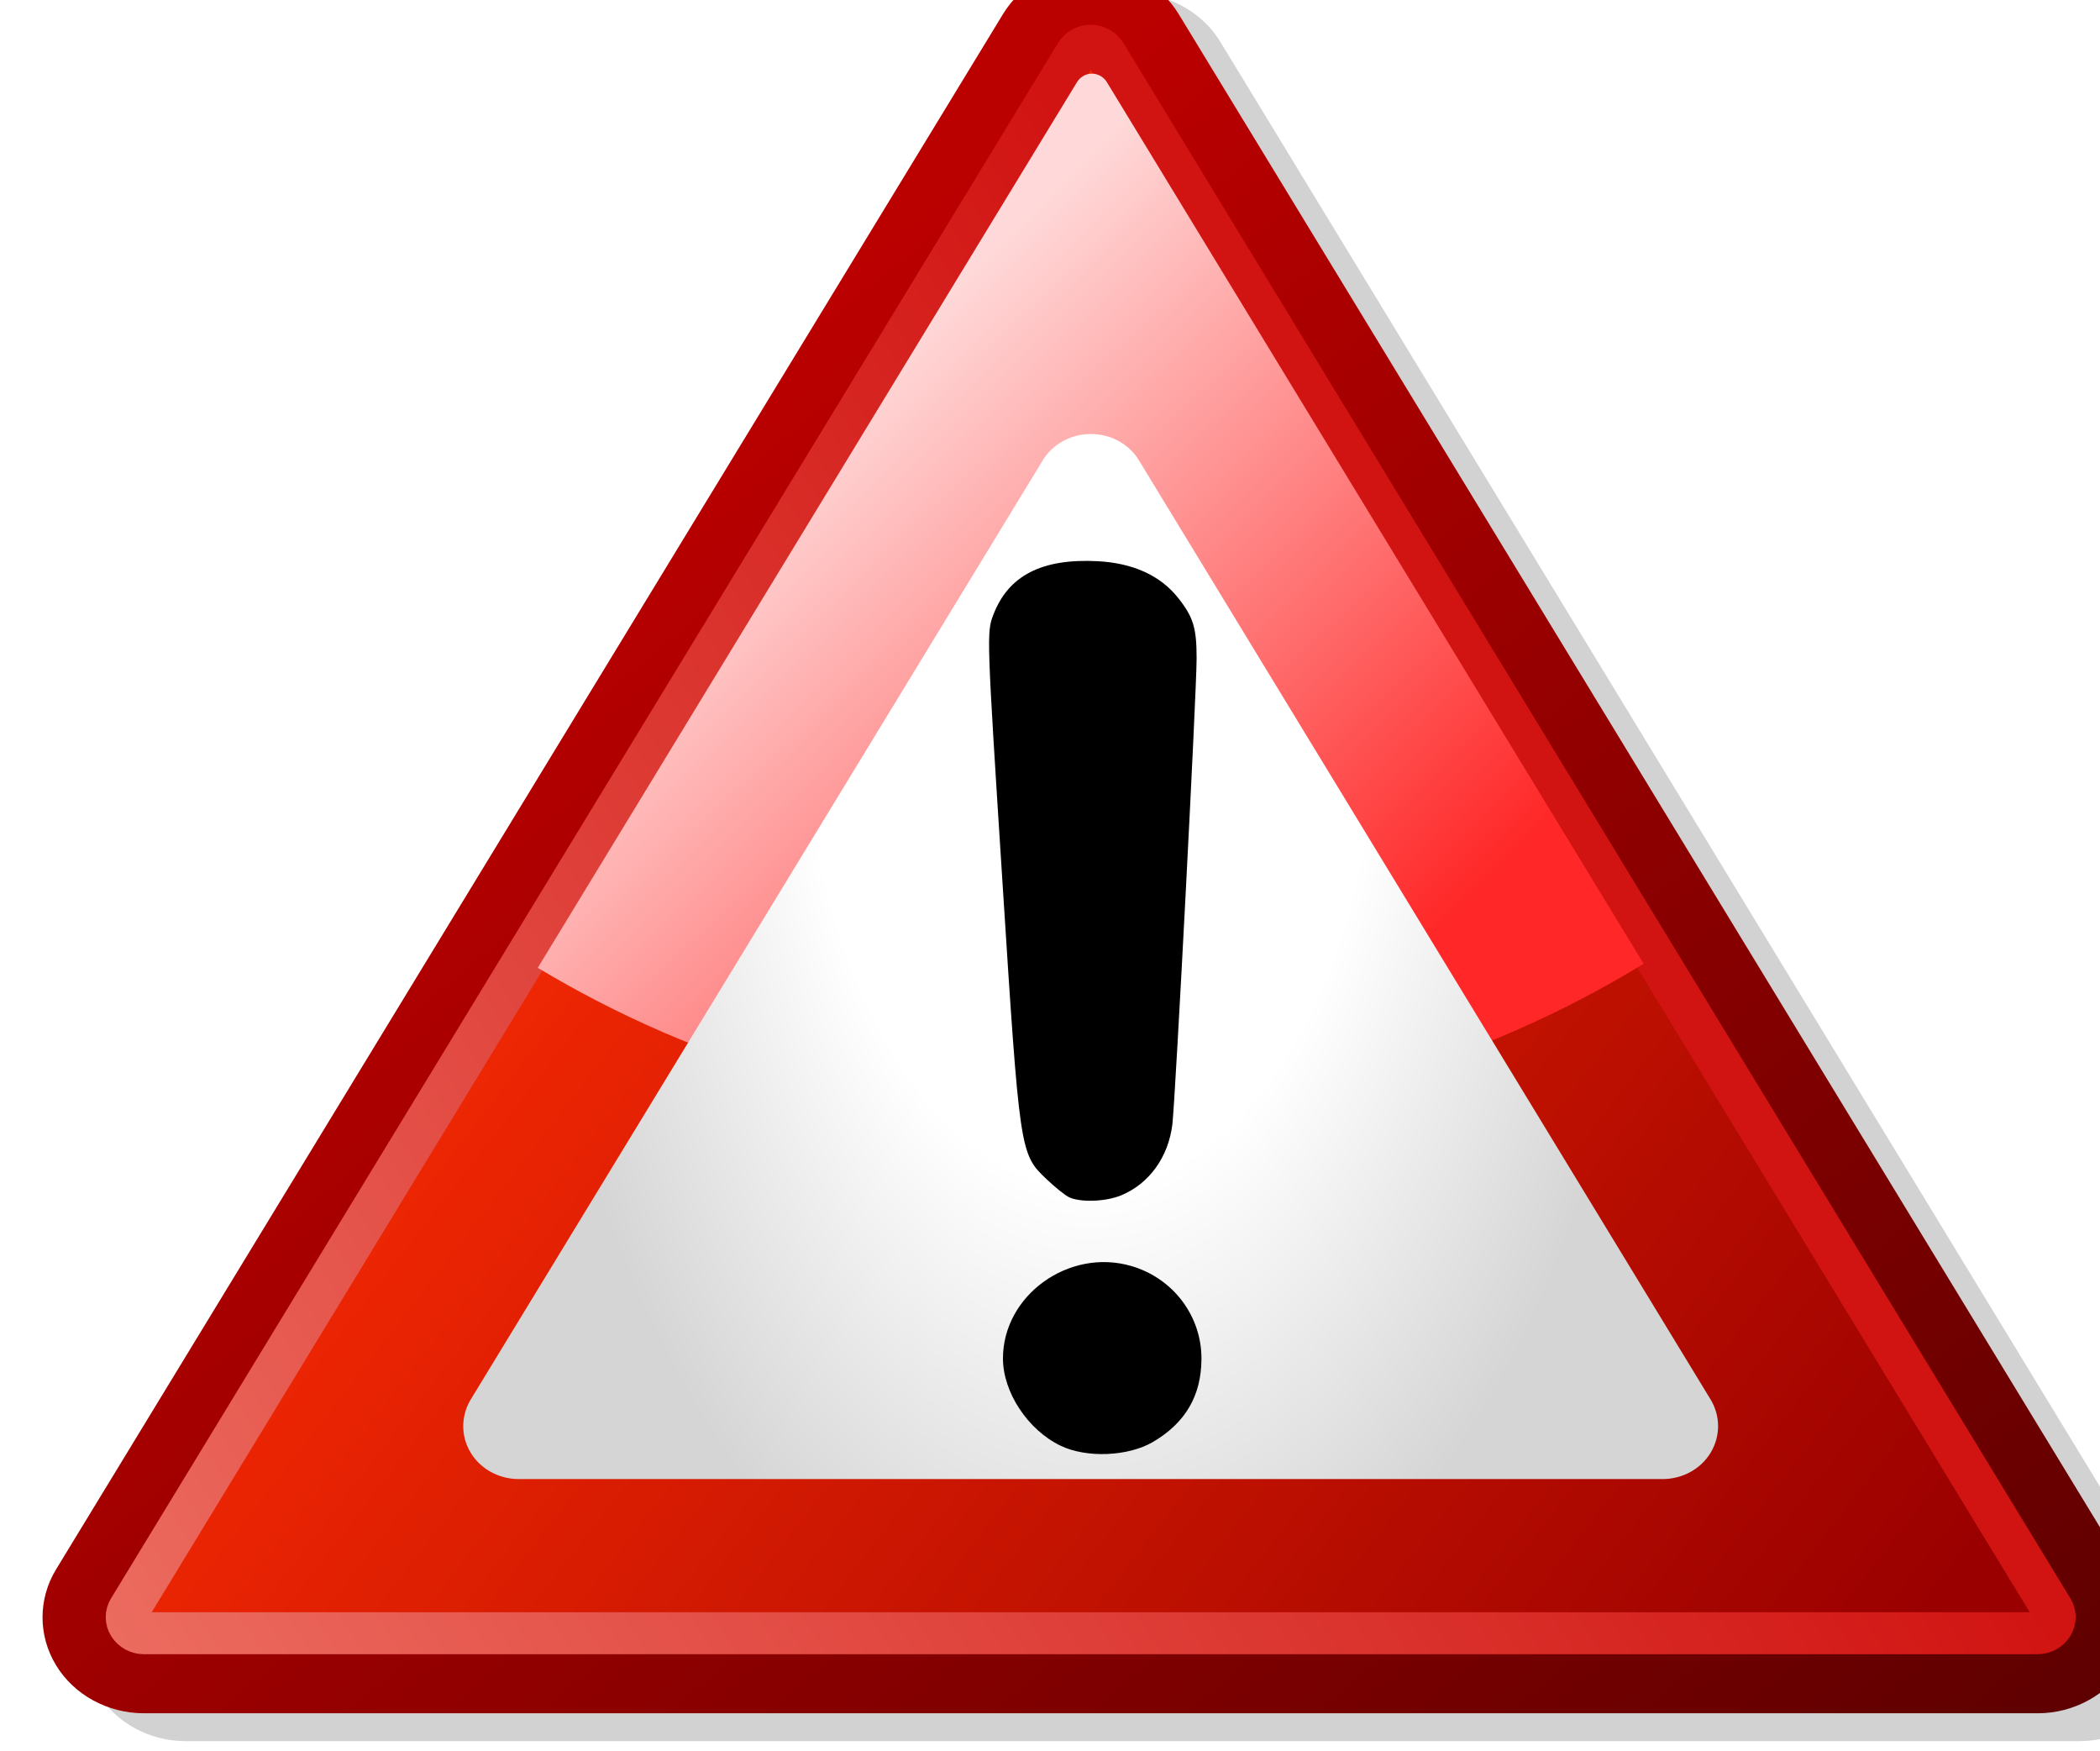
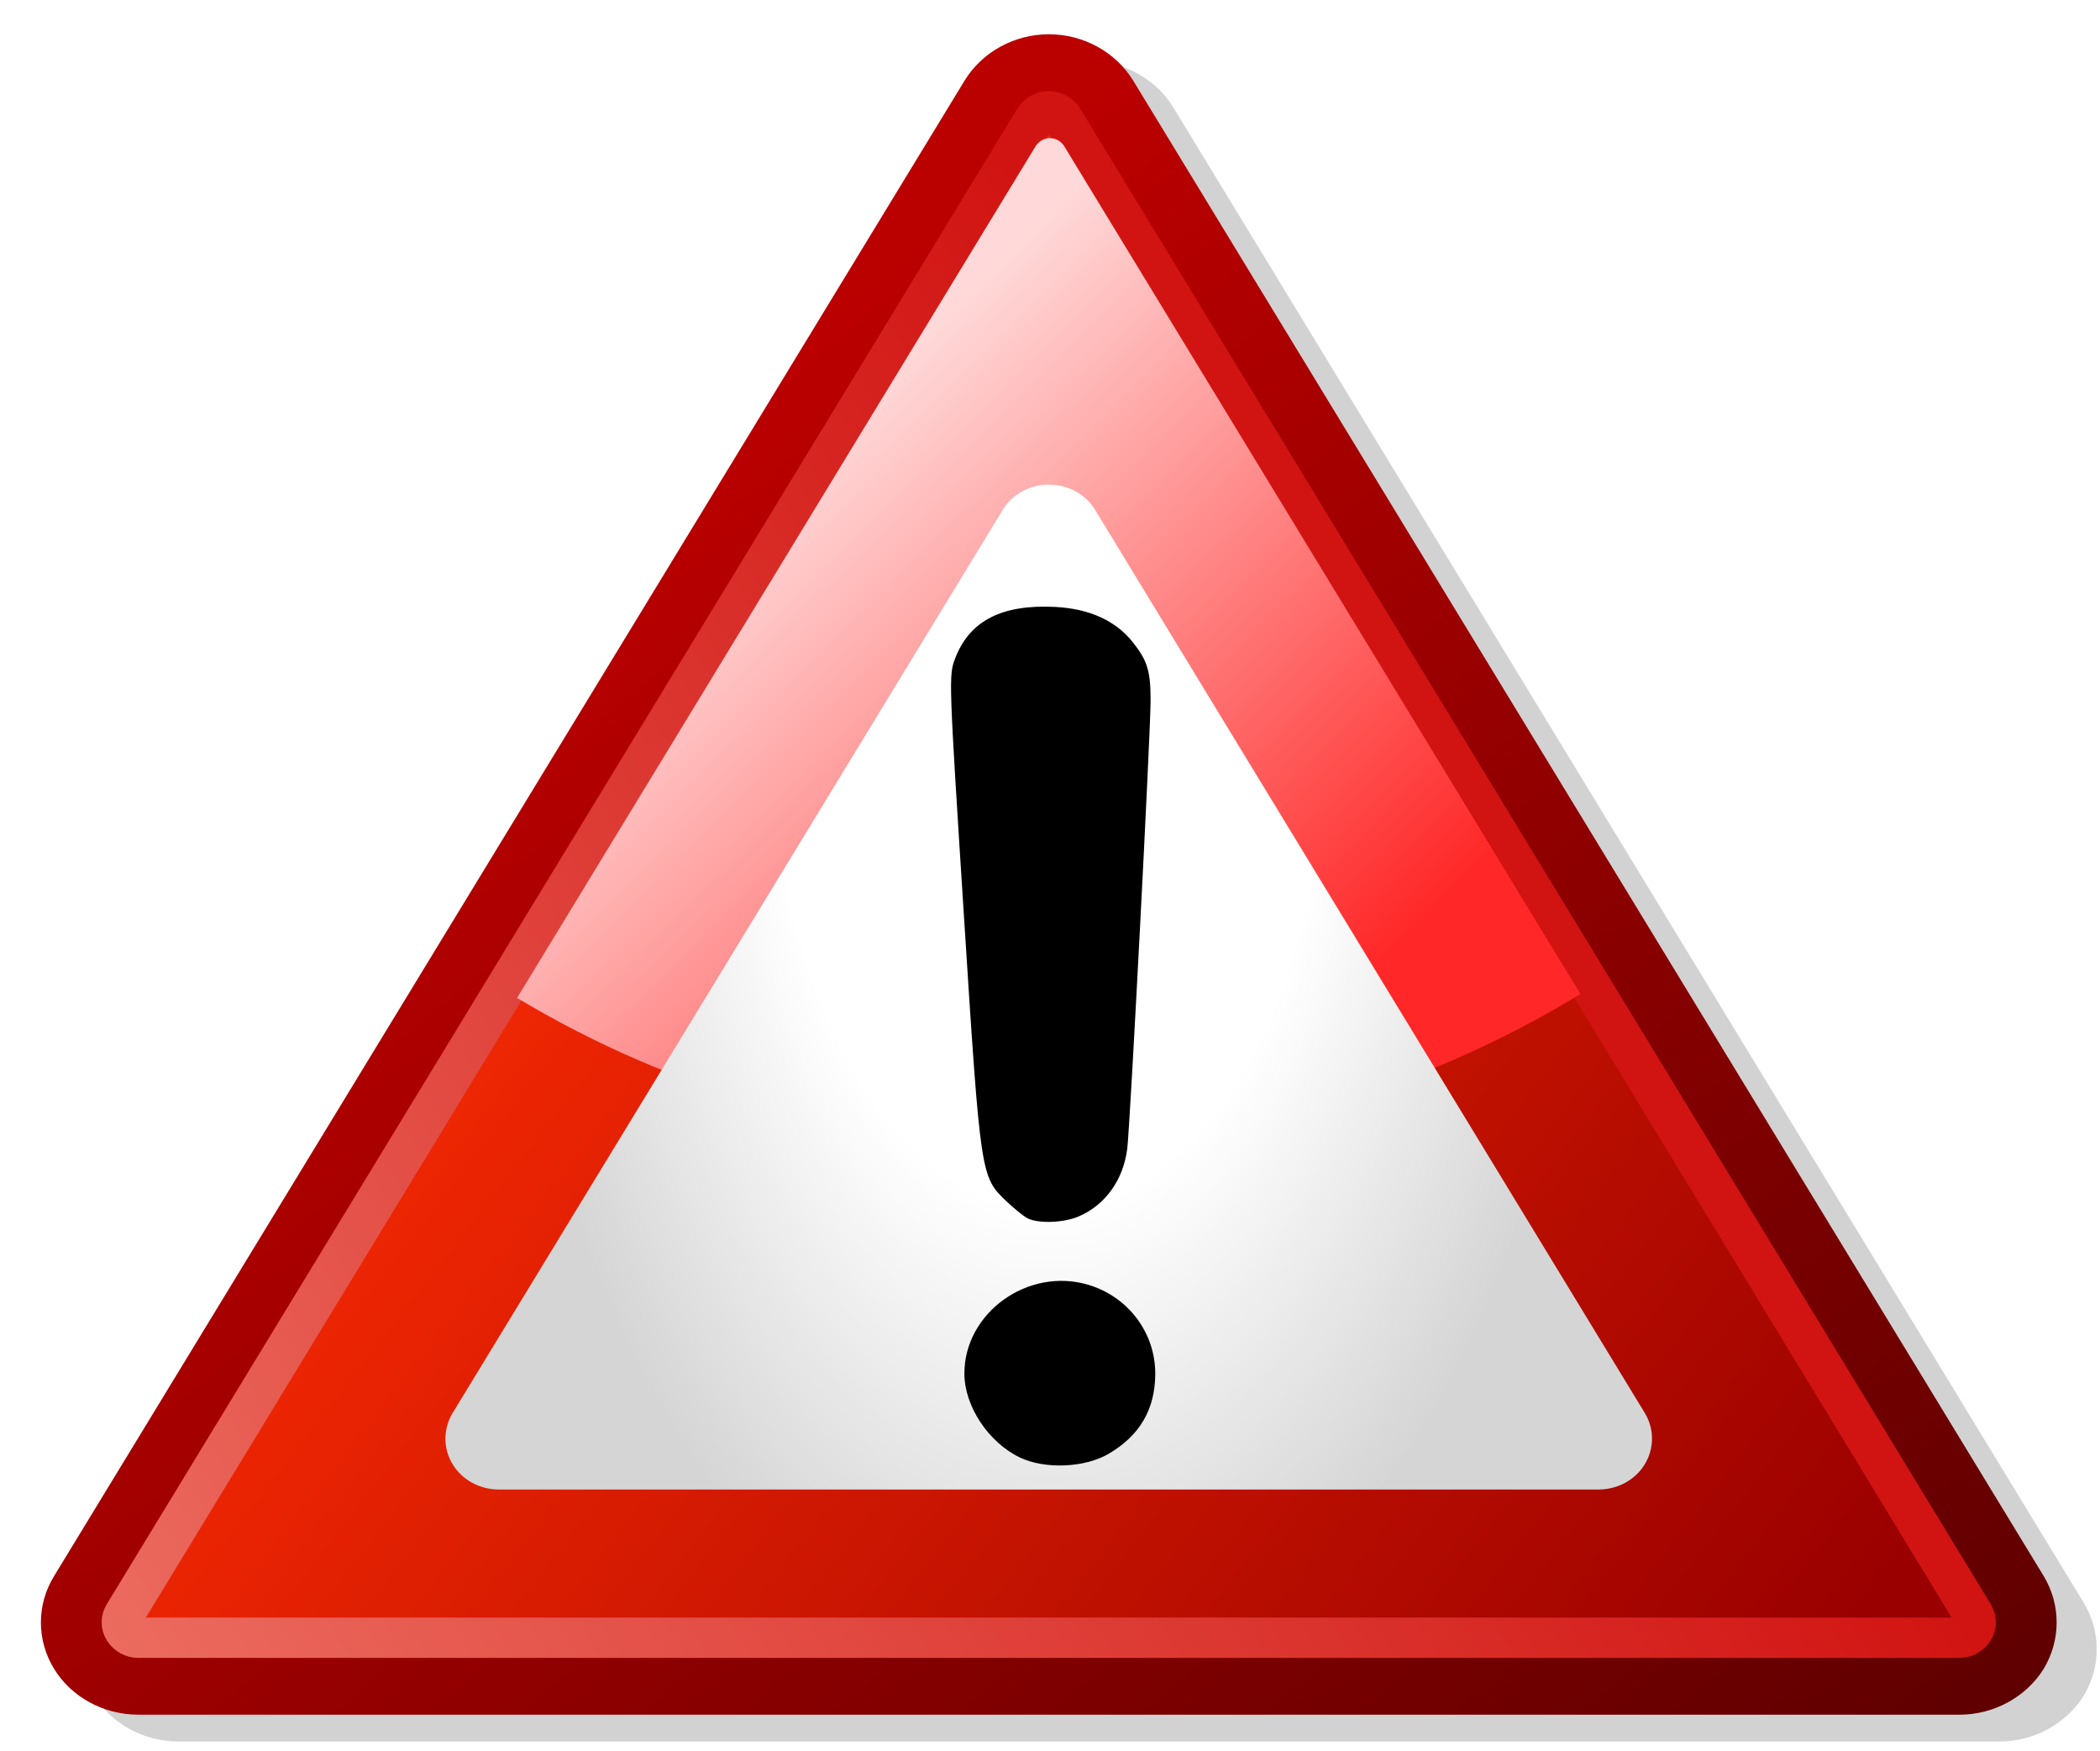
- <svg xmlns="http://www.w3.org/2000/svg" viewBox="0 0 600 500" height="500" width="600">
-   <defs>
-     <clipPath id="a">
-       <path d="M90 20h4710v3910H90V20z" />
+ <svg xmlns="http://www.w3.org/2000/svg" viewBox="0 0 600 500" height="500" width="600" xml:space="preserve" version="1.1" id="svg4206">
+   <defs id="defs4210">
+     <clipPath id="clipPath4222" clipPathUnits="userSpaceOnUse">
+       <path id="path4224" d="m 90,20 4710,0 0,3910 -4710,0 0,-3910 z" />
    </clipPath>
-     <clipPath id="b">
-       <path d="M2204.69 3815.7L123.398 398.09c-39.917-65.281-39.917-145.899 0-211.211 39.18-64.5 112.891-105.2 192.774-105.2H4478.75c79.1 0 152.85 40.7 192.77 105.2 39.18 65.312 39.18 145.93 0 211.211L2590.23 3815.7c-39.96 65.28-113.67 106.02-192.77 106.02-79.1 0-152.85-40.74-192.77-106.02z" />
+     <clipPath id="clipPath4232" clipPathUnits="userSpaceOnUse">
+       <path id="path4234" d="M 2204.69,3815.7 123.398,398.09 c -39.917,-65.281 -39.917,-145.899 0,-211.211 39.18,-64.5 112.891,-105.199 192.774,-105.199 l 4162.578,0 c 79.1,0 152.85,40.699 192.77,105.199 39.18,65.312 39.18,145.93 0,211.211 L 2590.23,3815.7 c -39.96,65.28 -113.67,106.02 -192.77,106.02 -79.1,0 -152.85,-40.74 -192.77,-106.02 z" />
    </clipPath>
-     <linearGradient id="c" gradientTransform="matrix(36.4541 0 0 34.5202 299.981 -18068.2)" gradientUnits="userSpaceOnUse" y2="527.555" x2="118.931" y1="616.477" x1="41.195">
-       <stop offset="0" stop-color="#b00" />
-       <stop offset="1" stop-color="#5f0000" />
+     <linearGradient id="linearGradient4236" spreadMethod="pad" gradientTransform="matrix(36.4541,0,0,34.5202,299.981,-18068.2)" gradientUnits="userSpaceOnUse" y2="527.555" x2="118.931" y1="616.477" x1="41.195">
+       <stop id="stop4238" offset="0" style="stop-opacity:1;stop-color:#bb0000" />
+       <stop id="stop4240" offset="1" style="stop-opacity:1;stop-color:#5f0000" />
    </linearGradient>
-     <clipPath id="d">
-       <path d="M2397.46 3745.82c-13.05 0-25.35-6.91-32.26-17.66L1324.57 2019.34 283.91 310.551c-6.922-10.75-6.922-24.571 0-35.352 6.91-10.75 19.211-17.66 32.262-17.66H4478.75c13.05 0 25.35 6.91 32.27 17.66 6.91 10.781 6.91 24.602 0 35.352L2429.73 3728.16c-6.92 10.75-19.22 17.66-32.27 17.66z" />
+     <clipPath id="clipPath4248" clipPathUnits="userSpaceOnUse">
+       <path id="path4250" d="m 2397.46,3745.82 c -13.05,0 -25.35,-6.91 -32.26,-17.66 L 1324.57,2019.34 283.91,310.551 c -6.922,-10.75 -6.922,-24.571 0,-35.352 6.91,-10.75 19.211,-17.66 32.262,-17.66 l 4162.578,0 c 13.05,0 25.35,6.91 32.27,17.66 6.91,10.781 6.91,24.602 0,35.352 L 2429.73,3728.16 c -6.92,10.75 -19.22,17.66 -32.27,17.66 z" />
    </clipPath>
-     <linearGradient id="e" gradientTransform="matrix(7.68005 0 0 -7.68005 93.446 3921.7)" gradientUnits="userSpaceOnUse" y2="211.23" x2="174.805" y1="486.631" x1="530.81">
-       <stop offset="0" stop-color="#9a0000" />
-       <stop offset="1" stop-color="#f22803" />
+     <linearGradient id="linearGradient4252" spreadMethod="pad" gradientTransform="matrix(7.68005,0,0,-7.68005,93.4456,3921.7)" gradientUnits="userSpaceOnUse" y2="211.23" x2="174.805" y1="486.631" x1="530.81">
+       <stop id="stop4254" offset="0" style="stop-opacity:1;stop-color:#9a0000" />
+       <stop id="stop4256" offset="1" style="stop-opacity:1;stop-color:#f22803" />
    </linearGradient>
-     <clipPath id="f">
-       <path d="M90 20h4710v3910H90V20z" />
+     <clipPath id="clipPath4264" clipPathUnits="userSpaceOnUse">
+       <path id="path4266" d="m 90,20 4710,0 0,3910 -4710,0 0,-3910 z" />
    </clipPath>
-     <linearGradient id="g" gradientTransform="translate(93.446 -3521.7) scale(7.68005)" gradientUnits="userSpaceOnUse" y2="483.1" x2="581.837" y1="224.599" x1="187.874">
-       <stop offset="0" stop-color="#ec6c60" />
-       <stop offset="1" stop-color="#d11412" />
+     <linearGradient id="linearGradient4268" spreadMethod="pad" gradientTransform="matrix(7.68005,0,0,7.68005,93.4456,-3521.7)" gradientUnits="userSpaceOnUse" y2="483.1" x2="581.837" y1="224.599" x1="187.874">
+       <stop id="stop4270" offset="0" style="stop-opacity:1;stop-color:#ec6c60" />
+       <stop id="stop4272" offset="1" style="stop-opacity:1;stop-color:#d11412" />
    </linearGradient>
-     <clipPath id="h">
-       <path d="M2398.01 3684.3c-12.35-.63-23.91-7.54-30.47-17.78L1326.88 1957.7l-144.97-238.09c353.09-211.91 766.21-334.06 1207.7-334.06 447.77 0 866.44 125.43 1222.81 342.97l-1180.31 1938c-6.91 10.75-19.14 17.78-32.19 17.78h-1.91z" />
+     <clipPath id="clipPath4280" clipPathUnits="userSpaceOnUse">
+       <path id="path4282" d="m 2398.01,3684.3 c -12.35,-0.63 -23.91,-7.54 -30.47,-17.78 L 1326.88,1957.7 1181.91,1719.61 c 353.09,-211.91 766.21,-334.06 1207.7,-334.06 447.77,0 866.44,125.43 1222.81,342.97 l -1180.31,1938 c -6.91,10.75 -19.14,17.78 -32.19,17.78 -0.58,0 -1.29,0 -1.91,0 z" />
    </clipPath>
-     <linearGradient id="i" gradientTransform="matrix(7.68005 0 0 -7.68005 93.446 3921.7)" gradientUnits="userSpaceOnUse" y2="264.542" x2="412.094" y1="101.536" x1="250.398">
-       <stop offset="0" stop-color="#ffd9d9" />
-       <stop offset="1" stop-color="#ff2727" />
+     <linearGradient id="linearGradient4284" spreadMethod="pad" gradientTransform="matrix(7.68005,0,0,-7.68005,93.4456,3921.7)" gradientUnits="userSpaceOnUse" y2="264.542" x2="412.094" y1="101.536" x1="250.398">
+       <stop id="stop4286" offset="0" style="stop-opacity:1;stop-color:#ffd9d9" />
+       <stop id="stop4288" offset="1" style="stop-opacity:1;stop-color:#ff2727" />
    </linearGradient>
-     <clipPath id="j">
-       <path d="M2291.48 2834.22L1034.26 770.59c-21.53-36.102-21.53-80.668 0-115.981 21.48-36.089 62.19-58.359 105.97-58.359h2513.68c43.79 0 84.49 22.27 105.97 58.359 21.53 36.09 21.53 79.879 0 115.981L2503.44 2834.22c-21.49 36.09-62.19 58.36-105.98 58.36-43.79 0-84.49-22.27-105.98-58.36z" />
+     <clipPath id="clipPath4296" clipPathUnits="userSpaceOnUse">
+       <path id="path4298" d="M 2291.48,2834.22 1034.26,770.59 c -21.53,-36.102 -21.53,-80.668 0,-115.981 21.48,-36.089 62.19,-58.359 105.97,-58.359 l 2513.68,0 c 43.79,0 84.49,22.27 105.97,58.359 21.53,36.09 21.53,79.879 0,115.981 L 2503.44,2834.22 c -21.49,36.09 -62.19,58.36 -105.98,58.36 -43.79,0 -84.49,-22.27 -105.98,-58.36 z" />
    </clipPath>
-     <radialGradient id="k" spreadMethod="pad" gradientTransform="matrix(0 -12.2501 -7.01203 .00017 3701.99 5960.02)" gradientUnits="userSpaceOnUse" r="179.55" cy="186.096" cx="295.471" fy="186.096" fx="295.471">
-       <stop offset="0" stop-color="#fff" />
-       <stop offset=".5" stop-color="#fff" />
-       <stop offset="1" stop-color="#d5d5d5" />
+     <radialGradient id="radialGradient4300" spreadMethod="pad" gradientTransform="matrix(1e-7,-12.2501,-7.01203,1.733e-4,3701.99,5960.02)" gradientUnits="userSpaceOnUse" r="179.55" cy="186.096" cx="295.471" fy="186.096" fx="295.471">
+       <stop id="stop4302" offset="0" style="stop-opacity:1;stop-color:#ffffff" />
+       <stop id="stop4304" offset="0.5" style="stop-opacity:1;stop-color:#ffffff" />
+       <stop id="stop4306" offset="1" style="stop-opacity:1;stop-color:#d5d5d5" />
    </radialGradient>
-     <clipPath id="l">
-       <path d="M90 20h4710v3910H90V20z" />
+     <clipPath id="clipPath4314" clipPathUnits="userSpaceOnUse">
+       <path id="path4316" d="m 90,20 4710,0 0,3910 -4710,0 0,-3910 z" />
    </clipPath>
  </defs>
-   <g clip-path="url(#a)" transform="matrix(.13 0 0 -.13 0 500)">
-     <path d="M2296.37 3754.53L215.078 336.91c-39.957-65.269-39.957-145.93 0-211.211 39.141-64.527 112.891-105.23 192.731-105.23H4570.43c79.1 0 152.81 40.703 192.73 105.23 39.18 65.281 39.18 145.942 0 211.211L2681.88 3754.53c-39.93 65.27-113.64 105.98-192.78 105.98-79.1 0-152.81-40.71-192.73-105.98z" fill="#d2d2d2" />
-   </g>
-   <g clip-path="url(#b)" transform="matrix(.13 0 0 -.13 0 500)">
-     <path d="M2204.69 3815.7L123.398 398.09c-39.917-65.281-39.917-145.899 0-211.211 39.18-64.5 112.891-105.2 192.774-105.2H4478.75c79.1 0 152.85 40.7 192.77 105.2 39.18 65.312 39.18 145.93 0 211.211L2590.23 3815.7c-39.96 65.28-113.67 106.02-192.77 106.02-79.1 0-152.85-40.74-192.77-106.02z" fill="url(#c)" />
-   </g>
-   <g clip-path="url(#d)" transform="matrix(.13 0 0 -.13 0 500)">
-     <path d="M2397.46 3745.82c-13.05 0-25.35-6.91-32.26-17.66L1324.57 2019.34 283.91 310.551c-6.922-10.75-6.922-24.571 0-35.352 6.91-10.75 19.211-17.66 32.262-17.66H4478.75c13.05 0 25.35 6.91 32.27 17.66 6.91 10.781 6.91 24.602 0 35.352L2429.73 3728.16c-6.92 10.75-19.22 17.66-32.27 17.66z" fill="url(#e)" />
-   </g>
-   <g clip-path="url(#f)" transform="matrix(.13 0 0 -.13 0 500)">
-     <path d="M2397.19 3745.82c-13.09 0-25.35-6.91-32.27-17.66L1324.26 2019.34 283.629 310.551c-6.91-10.75-6.91-24.571 0-35.352 6.922-10.75 19.18-17.66 32.23-17.66H4478.48c13.04 0 25.31 6.91 32.22 17.66 6.92 10.781 6.92 24.602 0 35.352L2429.41 3728.16c-6.91 10.75-19.18 17.66-32.22 17.66z" fill="none" stroke="url(#g)" stroke-width="92.16" stroke-linejoin="round" />
-   </g>
-   <g clip-path="url(#h)" transform="matrix(.13 0 0 -.13 0 500)">
-     <path d="M2398.01 3684.3c-12.35-.63-23.91-7.54-30.47-17.78L1326.88 1957.7l-144.97-238.09c353.09-211.91 766.21-334.06 1207.7-334.06 447.77 0 866.44 125.43 1222.81 342.97l-1180.31 1938c-6.91 10.75-19.14 17.78-32.19 17.78h-1.91z" fill="url(#i)" />
-   </g>
-   <g clip-path="url(#j)" transform="matrix(.13 0 0 -.13 0 500)">
-     <path d="M2291.48 2834.22L1034.26 770.59c-21.53-36.102-21.53-80.668 0-115.981 21.48-36.089 62.19-58.359 105.97-58.359h2513.68c43.79 0 84.49 22.27 105.97 58.359 21.53 36.09 21.53 79.879 0 115.981L2503.44 2834.22c-21.49 36.09-62.19 58.36-105.98 58.36-43.79 0-84.49-22.27-105.98-58.36z" fill="url(#k)" />
-   </g>
-   <g clip-path="url(#l)" transform="matrix(.13 0 0 -.13 0 500)">
-     <path d="M2331.17 669.449c-72.03 34.5-126.87 117.461-126.87 191.879 0 138.594 144.8 242.972 281.79 203.162 92.43-26.87 155.24-110.271 154.5-205.111-.67-80.551-35.55-139.891-106.72-181.609-54.49-31.911-145.63-35.661-202.7-8.321zm16.37 547.191c-8.99 4.96-30.2 22.19-47.11 38.28-59.1 56.29-59.02 55.78-97.54 658.01-34.26 535.35-34.53 543.67-19.84 582.15 33.04 86.48 106.72 124.37 229.33 117.97 77.97-4.1 137.97-31.49 177-80.75 33.35-42.07 40.58-65.82 40.54-133.04 0-73.01-46.68-968.64-53.28-1023.52-8.71-71.87-50.66-130.19-112.19-155.9-35.15-14.64-93.12-16.25-116.91-3.2z" />
+   <g transform="matrix(1.25,0,0,-1.25,0,500)" id="g4214">
+     <g transform="scale(0.1,0.1)" id="g4216">
+       <g id="g4218">
+         <g clip-path="url(#clipPath4222)" id="g4220">
+           <path id="path4226" style="fill:#d2d2d2;fill-opacity:1;fill-rule:nonzero;stroke:none" d="M 2296.37,3754.53 215.078,336.91 c -39.957,-65.269 -39.957,-145.93 0,-211.211 C 254.219,61.172 327.969,20.469 407.809,20.469 l 4162.621,0 c 79.1,0 152.81,40.703 192.73,105.23 39.18,65.281 39.18,145.942 0,211.211 L 2681.88,3754.53 c -39.93,65.27 -113.64,105.98 -192.78,105.98 -79.1,0 -152.81,-40.71 -192.73,-105.98 z" />
+         </g>
+       </g>
+       <g id="g4228">
+         <g clip-path="url(#clipPath4232)" id="g4230">
+           <path id="path4242" style="fill:url(#linearGradient4236);fill-opacity:1;fill-rule:nonzero;stroke:none" d="M 2204.69,3815.7 123.398,398.09 c -39.917,-65.281 -39.917,-145.899 0,-211.211 39.18,-64.5 112.891,-105.199 192.774,-105.199 l 4162.578,0 c 79.1,0 152.85,40.699 192.77,105.199 39.18,65.312 39.18,145.93 0,211.211 L 2590.23,3815.7 c -39.96,65.28 -113.67,106.02 -192.77,106.02 -79.1,0 -152.85,-40.74 -192.77,-106.02 z" />
+         </g>
+       </g>
+       <g id="g4244">
+         <g clip-path="url(#clipPath4248)" id="g4246">
+           <path id="path4258" style="fill:url(#linearGradient4252);fill-opacity:1;fill-rule:nonzero;stroke:none" d="m 2397.46,3745.82 c -13.05,0 -25.35,-6.91 -32.26,-17.66 L 1324.57,2019.34 283.91,310.551 c -6.922,-10.75 -6.922,-24.571 0,-35.352 6.91,-10.75 19.211,-17.66 32.262,-17.66 l 4162.578,0 c 13.05,0 25.35,6.91 32.27,17.66 6.91,10.781 6.91,24.602 0,35.352 L 2429.73,3728.16 c -6.92,10.75 -19.22,17.66 -32.27,17.66 z" />
+         </g>
+       </g>
+       <g id="g4260">
+         <g clip-path="url(#clipPath4264)" id="g4262">
+           <path id="path4274" style="fill:none;stroke:url(#linearGradient4268);stroke-width:92.16;stroke-linecap:butt;stroke-linejoin:round;stroke-miterlimit:4;stroke-dasharray:none;stroke-opacity:1" d="m 2397.19,3745.82 c -13.09,0 -25.35,-6.91 -32.27,-17.66 L 1324.26,2019.34 283.629,310.551 c -6.91,-10.75 -6.91,-24.571 0,-35.352 6.922,-10.75 19.18,-17.66 32.23,-17.66 l 4162.621,0 c 13.04,0 25.31,6.91 32.22,17.66 6.92,10.781 6.92,24.602 0,35.352 L 2429.41,3728.16 c -6.91,10.75 -19.18,17.66 -32.22,17.66 z" />
+         </g>
+       </g>
+       <g id="g4276">
+         <g clip-path="url(#clipPath4280)" id="g4278">
+           <path id="path4290" style="fill:url(#linearGradient4284);fill-opacity:1;fill-rule:nonzero;stroke:none" d="m 2398.01,3684.3 c -12.35,-0.63 -23.91,-7.54 -30.47,-17.78 L 1326.88,1957.7 1181.91,1719.61 c 353.09,-211.91 766.21,-334.06 1207.7,-334.06 447.77,0 866.44,125.43 1222.81,342.97 l -1180.31,1938 c -6.91,10.75 -19.14,17.78 -32.19,17.78 -0.58,0 -1.29,0 -1.91,0 z" />
+         </g>
+       </g>
+       <g id="g4292">
+         <g clip-path="url(#clipPath4296)" id="g4294">
+           <path id="path4308" style="fill:url(#radialGradient4300);fill-opacity:1;fill-rule:nonzero;stroke:none" d="M 2291.48,2834.22 1034.26,770.59 c -21.53,-36.102 -21.53,-80.668 0,-115.981 21.48,-36.089 62.19,-58.359 105.97,-58.359 l 2513.68,0 c 43.79,0 84.49,22.27 105.97,58.359 21.53,36.09 21.53,79.879 0,115.981 L 2503.44,2834.22 c -21.49,36.09 -62.19,58.36 -105.98,58.36 -43.79,0 -84.49,-22.27 -105.98,-58.36 z" />
+         </g>
+       </g>
+       <g id="g4310">
+         <g clip-path="url(#clipPath4314)" id="g4312">
+           <path id="path4318" style="fill:#000000;fill-opacity:1;fill-rule:nonzero;stroke:none" d="m 2331.17,669.449 c -72.03,34.5 -126.87,117.461 -126.87,191.879 0,138.594 144.8,242.972 281.79,203.162 92.43,-26.87 155.24,-110.271 154.5,-205.111 -0.67,-80.551 -35.55,-139.891 -106.72,-181.609 -54.49,-31.911 -145.63,-35.661 -202.7,-8.321 z m 16.37,547.191 c -8.99,4.96 -30.2,22.19 -47.11,38.28 -59.1,56.29 -59.02,55.78 -97.54,658.01 -34.26,535.35 -34.53,543.67 -19.84,582.15 33.04,86.48 106.72,124.37 229.33,117.97 77.97,-4.1 137.97,-31.49 177,-80.75 33.35,-42.07 40.58,-65.82 40.54,-133.04 0,-73.01 -46.68,-968.64 -53.28,-1023.52 -8.71,-71.87 -50.66,-130.19 -112.19,-155.9 -35.15,-14.64 -93.12,-16.25 -116.91,-3.2 z" />
+         </g>
+       </g>
+     </g>
  </g>
</svg>
